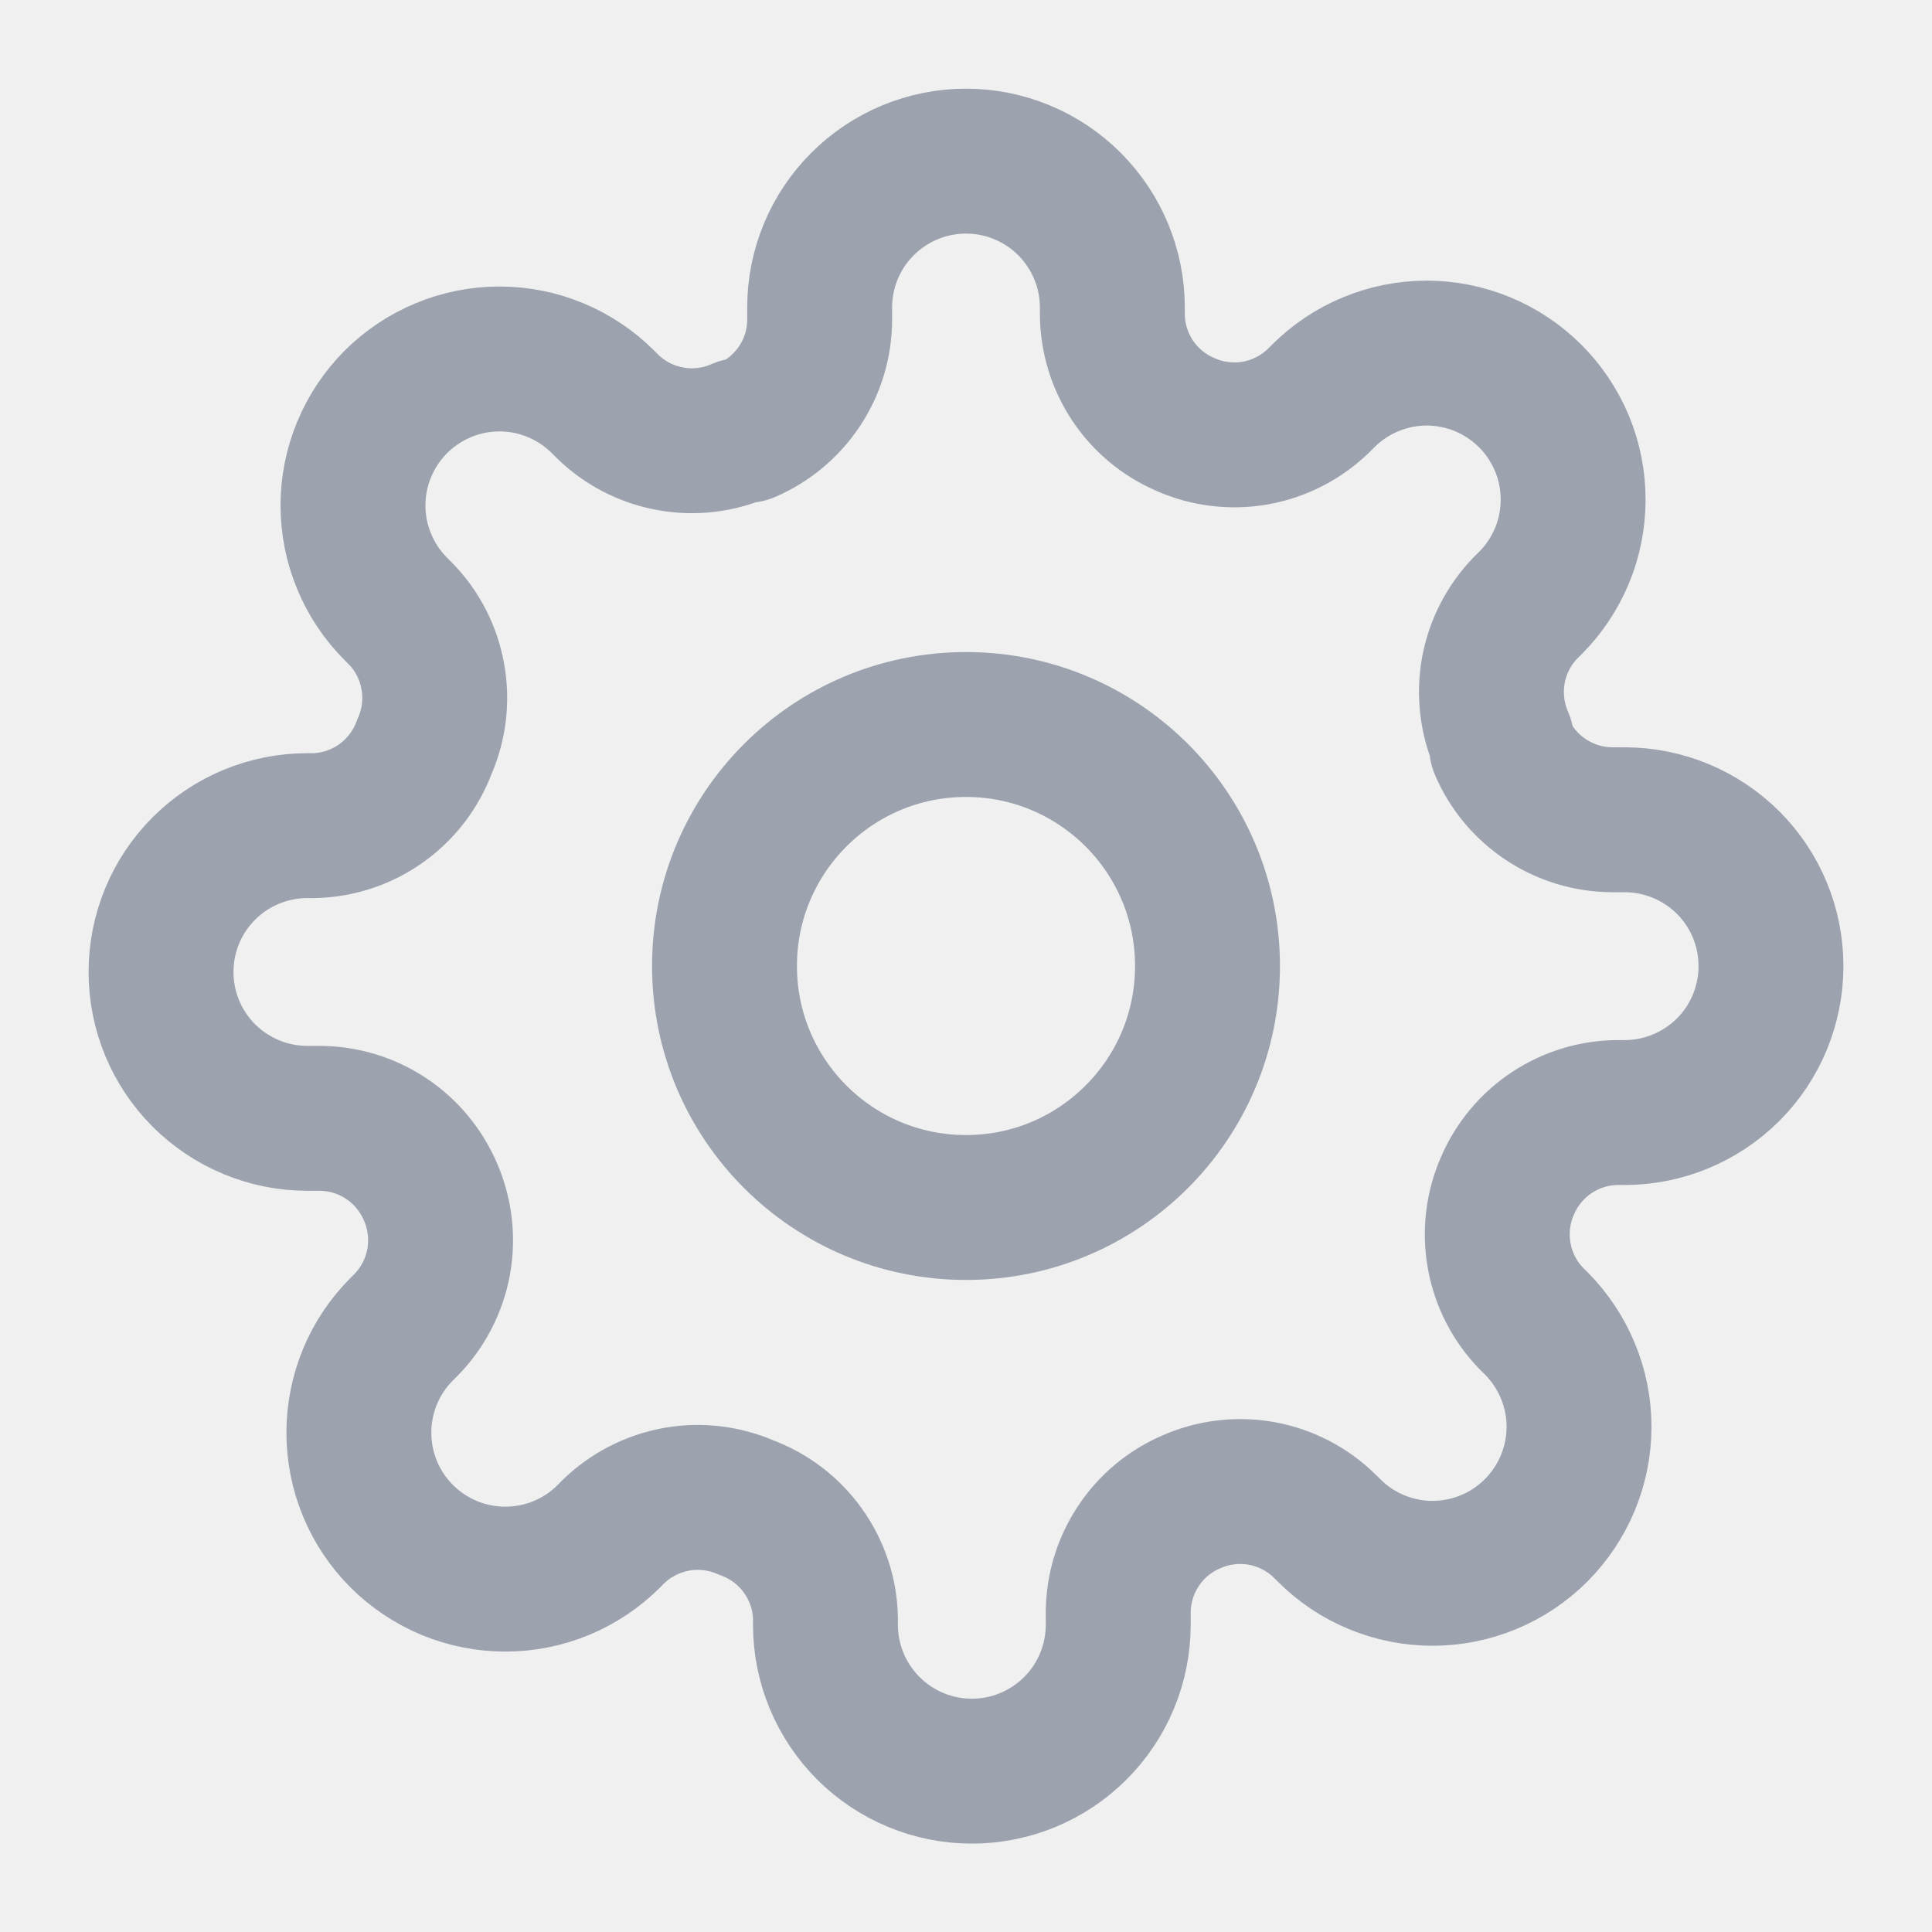
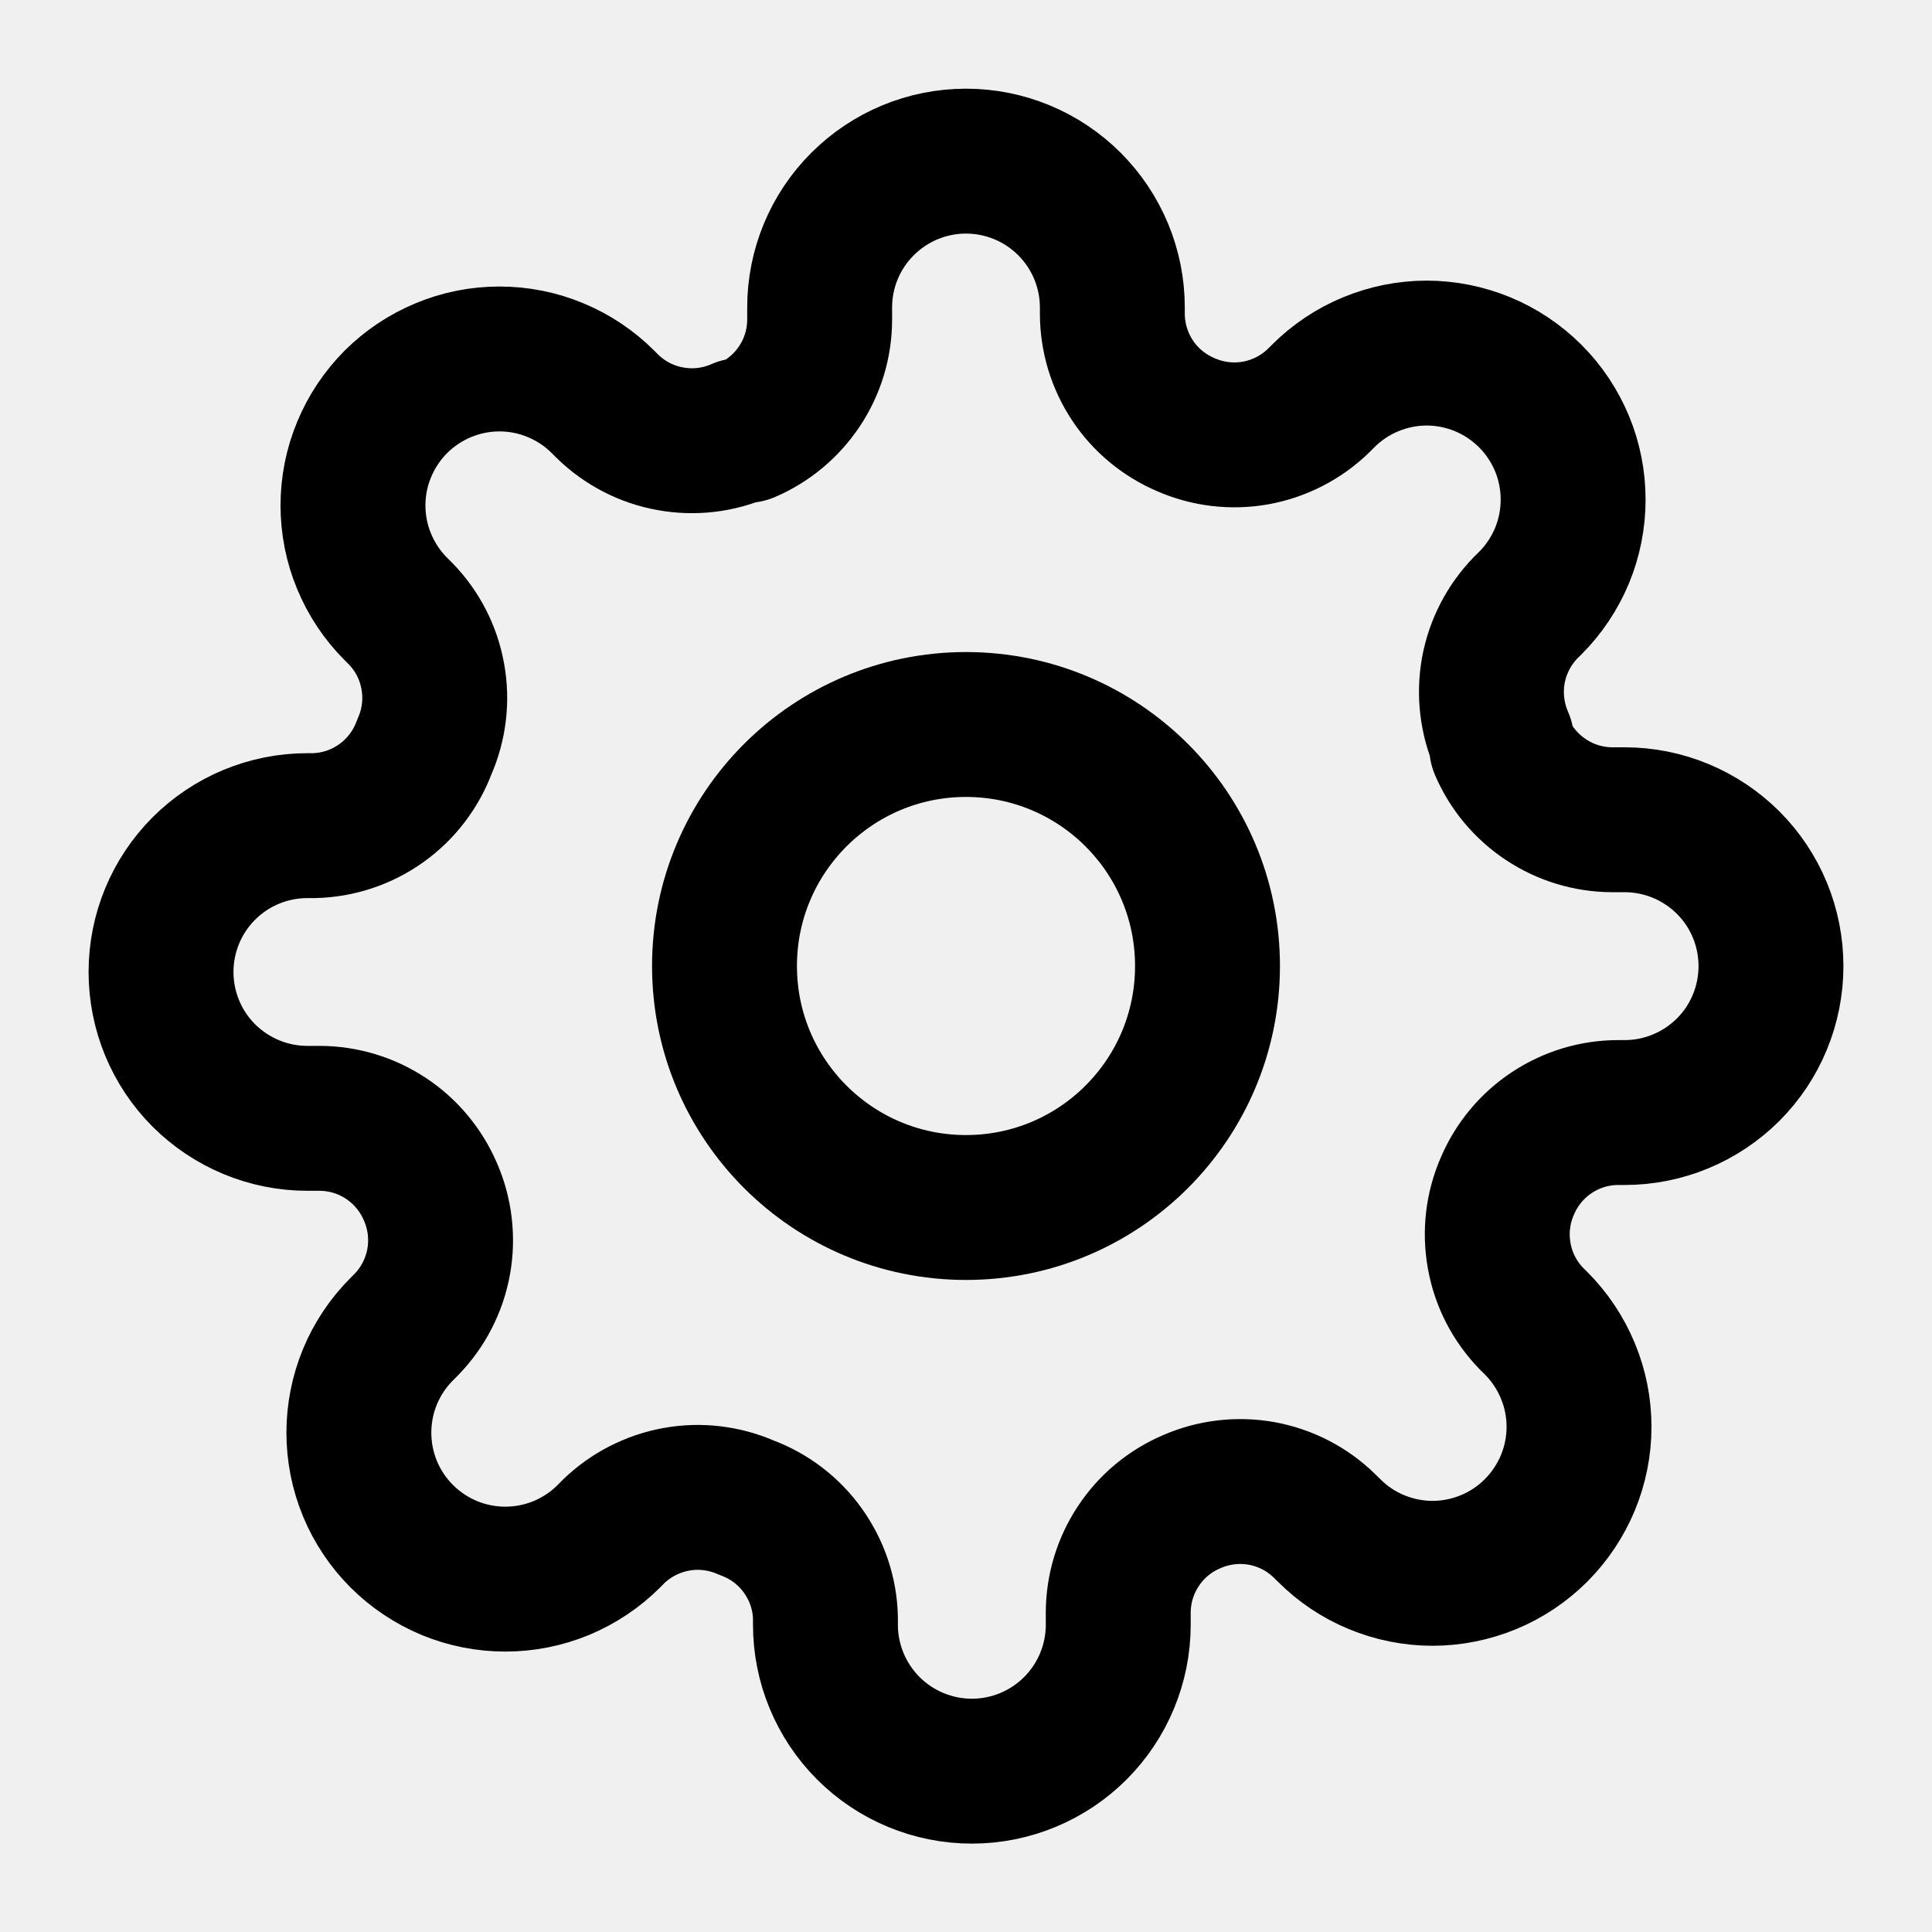
<svg xmlns="http://www.w3.org/2000/svg" width="20" height="20" viewBox="0 0 20 20" fill="none">
  <g clip-path="url(#clip0_35398_60621)">
-     <path d="M10 12.5C11.381 12.5 12.5 11.381 12.5 10C12.5 8.619 11.381 7.5 10 7.5C8.619 7.5 7.5 8.619 7.5 10C7.5 11.381 8.619 12.5 10 12.5Z" stroke="#9CA3AF" stroke-width="1.5" stroke-linecap="round" stroke-linejoin="round" />
-     <path d="M15.606 12.274C15.505 12.502 15.475 12.756 15.52 13.002C15.564 13.248 15.681 13.474 15.856 13.653L15.902 13.698C16.042 13.839 16.154 14.006 16.23 14.19C16.307 14.374 16.346 14.571 16.346 14.77C16.346 14.969 16.307 15.166 16.23 15.351C16.154 15.534 16.042 15.701 15.902 15.842C15.761 15.983 15.594 16.095 15.41 16.171C15.226 16.247 15.029 16.287 14.829 16.287C14.63 16.287 14.433 16.247 14.249 16.171C14.065 16.095 13.898 15.983 13.758 15.842L13.712 15.797C13.534 15.622 13.307 15.505 13.061 15.46C12.815 15.416 12.562 15.446 12.333 15.547C12.109 15.643 11.918 15.802 11.784 16.006C11.649 16.209 11.577 16.447 11.576 16.691V16.82C11.576 17.221 11.416 17.607 11.132 17.891C10.848 18.175 10.462 18.335 10.061 18.335C9.659 18.335 9.273 18.175 8.989 17.891C8.705 17.607 8.545 17.221 8.545 16.82V16.751C8.54 16.5 8.458 16.257 8.312 16.053C8.167 15.849 7.963 15.694 7.727 15.607C7.499 15.507 7.245 15.476 7 15.521C6.754 15.566 6.527 15.683 6.348 15.857L6.303 15.903C6.162 16.044 5.995 16.155 5.811 16.232C5.627 16.308 5.43 16.347 5.231 16.347C5.032 16.347 4.835 16.308 4.651 16.232C4.467 16.155 4.3 16.044 4.159 15.903C4.018 15.762 3.906 15.595 3.83 15.411C3.754 15.227 3.715 15.03 3.715 14.831C3.715 14.632 3.754 14.435 3.83 14.251C3.906 14.067 4.018 13.9 4.159 13.759L4.205 13.713C4.379 13.535 4.496 13.308 4.541 13.062C4.585 12.817 4.555 12.563 4.455 12.335C4.358 12.111 4.199 11.919 3.996 11.785C3.793 11.65 3.554 11.578 3.311 11.577H3.182C2.78 11.577 2.395 11.417 2.11 11.133C1.826 10.849 1.667 10.464 1.667 10.062C1.667 9.66 1.826 9.275 2.11 8.991C2.395 8.706 2.78 8.547 3.182 8.547H3.25C3.501 8.541 3.744 8.46 3.948 8.314C4.152 8.168 4.307 7.964 4.394 7.729C4.495 7.5 4.525 7.247 4.48 7.001C4.436 6.755 4.319 6.528 4.144 6.35L4.098 6.304C3.958 6.164 3.846 5.997 3.77 5.813C3.693 5.629 3.654 5.431 3.654 5.232C3.654 5.033 3.693 4.836 3.77 4.652C3.846 4.468 3.958 4.301 4.098 4.16C4.239 4.02 4.406 3.908 4.59 3.832C4.774 3.755 4.971 3.716 5.17 3.716C5.37 3.716 5.567 3.755 5.751 3.832C5.935 3.908 6.102 4.02 6.242 4.16L6.288 4.206C6.466 4.38 6.693 4.498 6.939 4.542C7.185 4.587 7.438 4.557 7.667 4.456H7.727C7.951 4.36 8.142 4.2 8.277 3.997C8.412 3.794 8.484 3.556 8.485 3.312V3.183C8.485 2.781 8.644 2.396 8.929 2.112C9.213 1.828 9.598 1.668 10 1.668C10.402 1.668 10.787 1.828 11.071 2.112C11.355 2.396 11.515 2.781 11.515 3.183V3.251C11.516 3.495 11.588 3.733 11.723 3.937C11.857 4.14 12.049 4.299 12.273 4.395C12.501 4.496 12.755 4.526 13 4.482C13.246 4.437 13.473 4.32 13.652 4.145L13.697 4.1C13.838 3.959 14.005 3.847 14.189 3.771C14.373 3.695 14.57 3.655 14.769 3.655C14.968 3.655 15.165 3.695 15.349 3.771C15.533 3.847 15.7 3.959 15.841 4.1C15.982 4.24 16.093 4.408 16.17 4.592C16.246 4.775 16.285 4.973 16.285 5.172C16.285 5.371 16.246 5.568 16.17 5.752C16.093 5.936 15.982 6.103 15.841 6.244L15.795 6.289C15.621 6.468 15.504 6.694 15.459 6.94C15.415 7.186 15.445 7.439 15.545 7.668V7.729C15.641 7.953 15.801 8.144 16.004 8.278C16.207 8.413 16.446 8.485 16.689 8.486H16.818C17.22 8.486 17.605 8.646 17.89 8.93C18.174 9.214 18.333 9.599 18.333 10.001C18.333 10.403 18.174 10.789 17.89 11.073C17.605 11.357 17.22 11.517 16.818 11.517H16.75C16.506 11.517 16.268 11.59 16.065 11.724C15.861 11.859 15.702 12.05 15.606 12.274V12.274Z" stroke="#9CA3AF" stroke-width="1.5" stroke-linecap="round" stroke-linejoin="round" />
+     <path d="M10 12.5C11.381 12.5 12.5 11.381 12.5 10C12.5 8.619 11.381 7.5 10 7.5C8.619 7.5 7.5 8.619 7.5 10C7.5 11.381 8.619 12.5 10 12.5Z" stroke="currentColor" stroke-width="1.5" stroke-linecap="round" stroke-linejoin="round" />
+     <path d="M15.606 12.274C15.505 12.502 15.475 12.756 15.52 13.002C15.564 13.248 15.681 13.474 15.856 13.653L15.902 13.698C16.042 13.839 16.154 14.006 16.23 14.19C16.307 14.374 16.346 14.571 16.346 14.77C16.346 14.969 16.307 15.166 16.23 15.351C16.154 15.534 16.042 15.701 15.902 15.842C15.761 15.983 15.594 16.095 15.41 16.171C15.226 16.247 15.029 16.287 14.829 16.287C14.63 16.287 14.433 16.247 14.249 16.171C14.065 16.095 13.898 15.983 13.758 15.842L13.712 15.797C13.534 15.622 13.307 15.505 13.061 15.46C12.815 15.416 12.562 15.446 12.333 15.547C12.109 15.643 11.918 15.802 11.784 16.006C11.649 16.209 11.577 16.447 11.576 16.691V16.82C11.576 17.221 11.416 17.607 11.132 17.891C10.848 18.175 10.462 18.335 10.061 18.335C9.659 18.335 9.273 18.175 8.989 17.891C8.705 17.607 8.545 17.221 8.545 16.82V16.751C8.54 16.5 8.458 16.257 8.312 16.053C8.167 15.849 7.963 15.694 7.727 15.607C7.499 15.507 7.245 15.476 7 15.521C6.754 15.566 6.527 15.683 6.348 15.857L6.303 15.903C6.162 16.044 5.995 16.155 5.811 16.232C5.627 16.308 5.43 16.347 5.231 16.347C5.032 16.347 4.835 16.308 4.651 16.232C4.467 16.155 4.3 16.044 4.159 15.903C4.018 15.762 3.906 15.595 3.83 15.411C3.754 15.227 3.715 15.03 3.715 14.831C3.715 14.632 3.754 14.435 3.83 14.251C3.906 14.067 4.018 13.9 4.159 13.759L4.205 13.713C4.379 13.535 4.496 13.308 4.541 13.062C4.585 12.817 4.555 12.563 4.455 12.335C4.358 12.111 4.199 11.919 3.996 11.785C3.793 11.65 3.554 11.578 3.311 11.577H3.182C2.78 11.577 2.395 11.417 2.11 11.133C1.826 10.849 1.667 10.464 1.667 10.062C1.667 9.66 1.826 9.275 2.11 8.991C2.395 8.706 2.78 8.547 3.182 8.547H3.25C3.501 8.541 3.744 8.46 3.948 8.314C4.152 8.168 4.307 7.964 4.394 7.729C4.495 7.5 4.525 7.247 4.48 7.001C4.436 6.755 4.319 6.528 4.144 6.35L4.098 6.304C3.958 6.164 3.846 5.997 3.77 5.813C3.693 5.629 3.654 5.431 3.654 5.232C3.654 5.033 3.693 4.836 3.77 4.652C3.846 4.468 3.958 4.301 4.098 4.16C4.239 4.02 4.406 3.908 4.59 3.832C4.774 3.755 4.971 3.716 5.17 3.716C5.37 3.716 5.567 3.755 5.751 3.832C5.935 3.908 6.102 4.02 6.242 4.16L6.288 4.206C6.466 4.38 6.693 4.498 6.939 4.542C7.185 4.587 7.438 4.557 7.667 4.456H7.727C7.951 4.36 8.142 4.2 8.277 3.997C8.412 3.794 8.484 3.556 8.485 3.312V3.183C8.485 2.781 8.644 2.396 8.929 2.112C9.213 1.828 9.598 1.668 10 1.668C10.402 1.668 10.787 1.828 11.071 2.112C11.355 2.396 11.515 2.781 11.515 3.183V3.251C11.516 3.495 11.588 3.733 11.723 3.937C11.857 4.14 12.049 4.299 12.273 4.395C12.501 4.496 12.755 4.526 13 4.482C13.246 4.437 13.473 4.32 13.652 4.145L13.697 4.1C13.838 3.959 14.005 3.847 14.189 3.771C14.373 3.695 14.57 3.655 14.769 3.655C14.968 3.655 15.165 3.695 15.349 3.771C15.533 3.847 15.7 3.959 15.841 4.1C15.982 4.24 16.093 4.408 16.17 4.592C16.246 4.775 16.285 4.973 16.285 5.172C16.285 5.371 16.246 5.568 16.17 5.752C16.093 5.936 15.982 6.103 15.841 6.244L15.795 6.289C15.621 6.468 15.504 6.694 15.459 6.94C15.415 7.186 15.445 7.439 15.545 7.668V7.729C15.641 7.953 15.801 8.144 16.004 8.278C16.207 8.413 16.446 8.485 16.689 8.486H16.818C17.22 8.486 17.605 8.646 17.89 8.93C18.174 9.214 18.333 9.599 18.333 10.001C18.333 10.403 18.174 10.789 17.89 11.073C17.605 11.357 17.22 11.517 16.818 11.517H16.75C16.506 11.517 16.268 11.59 16.065 11.724C15.861 11.859 15.702 12.05 15.606 12.274V12.274Z" stroke="currentColor" stroke-width="1.5" stroke-linecap="round" stroke-linejoin="round" />
  </g>
  <defs>
    <clipPath id="clip0_35398_60621">
      <rect width="20" height="20" fill="white" />
    </clipPath>
  </defs>
</svg>
